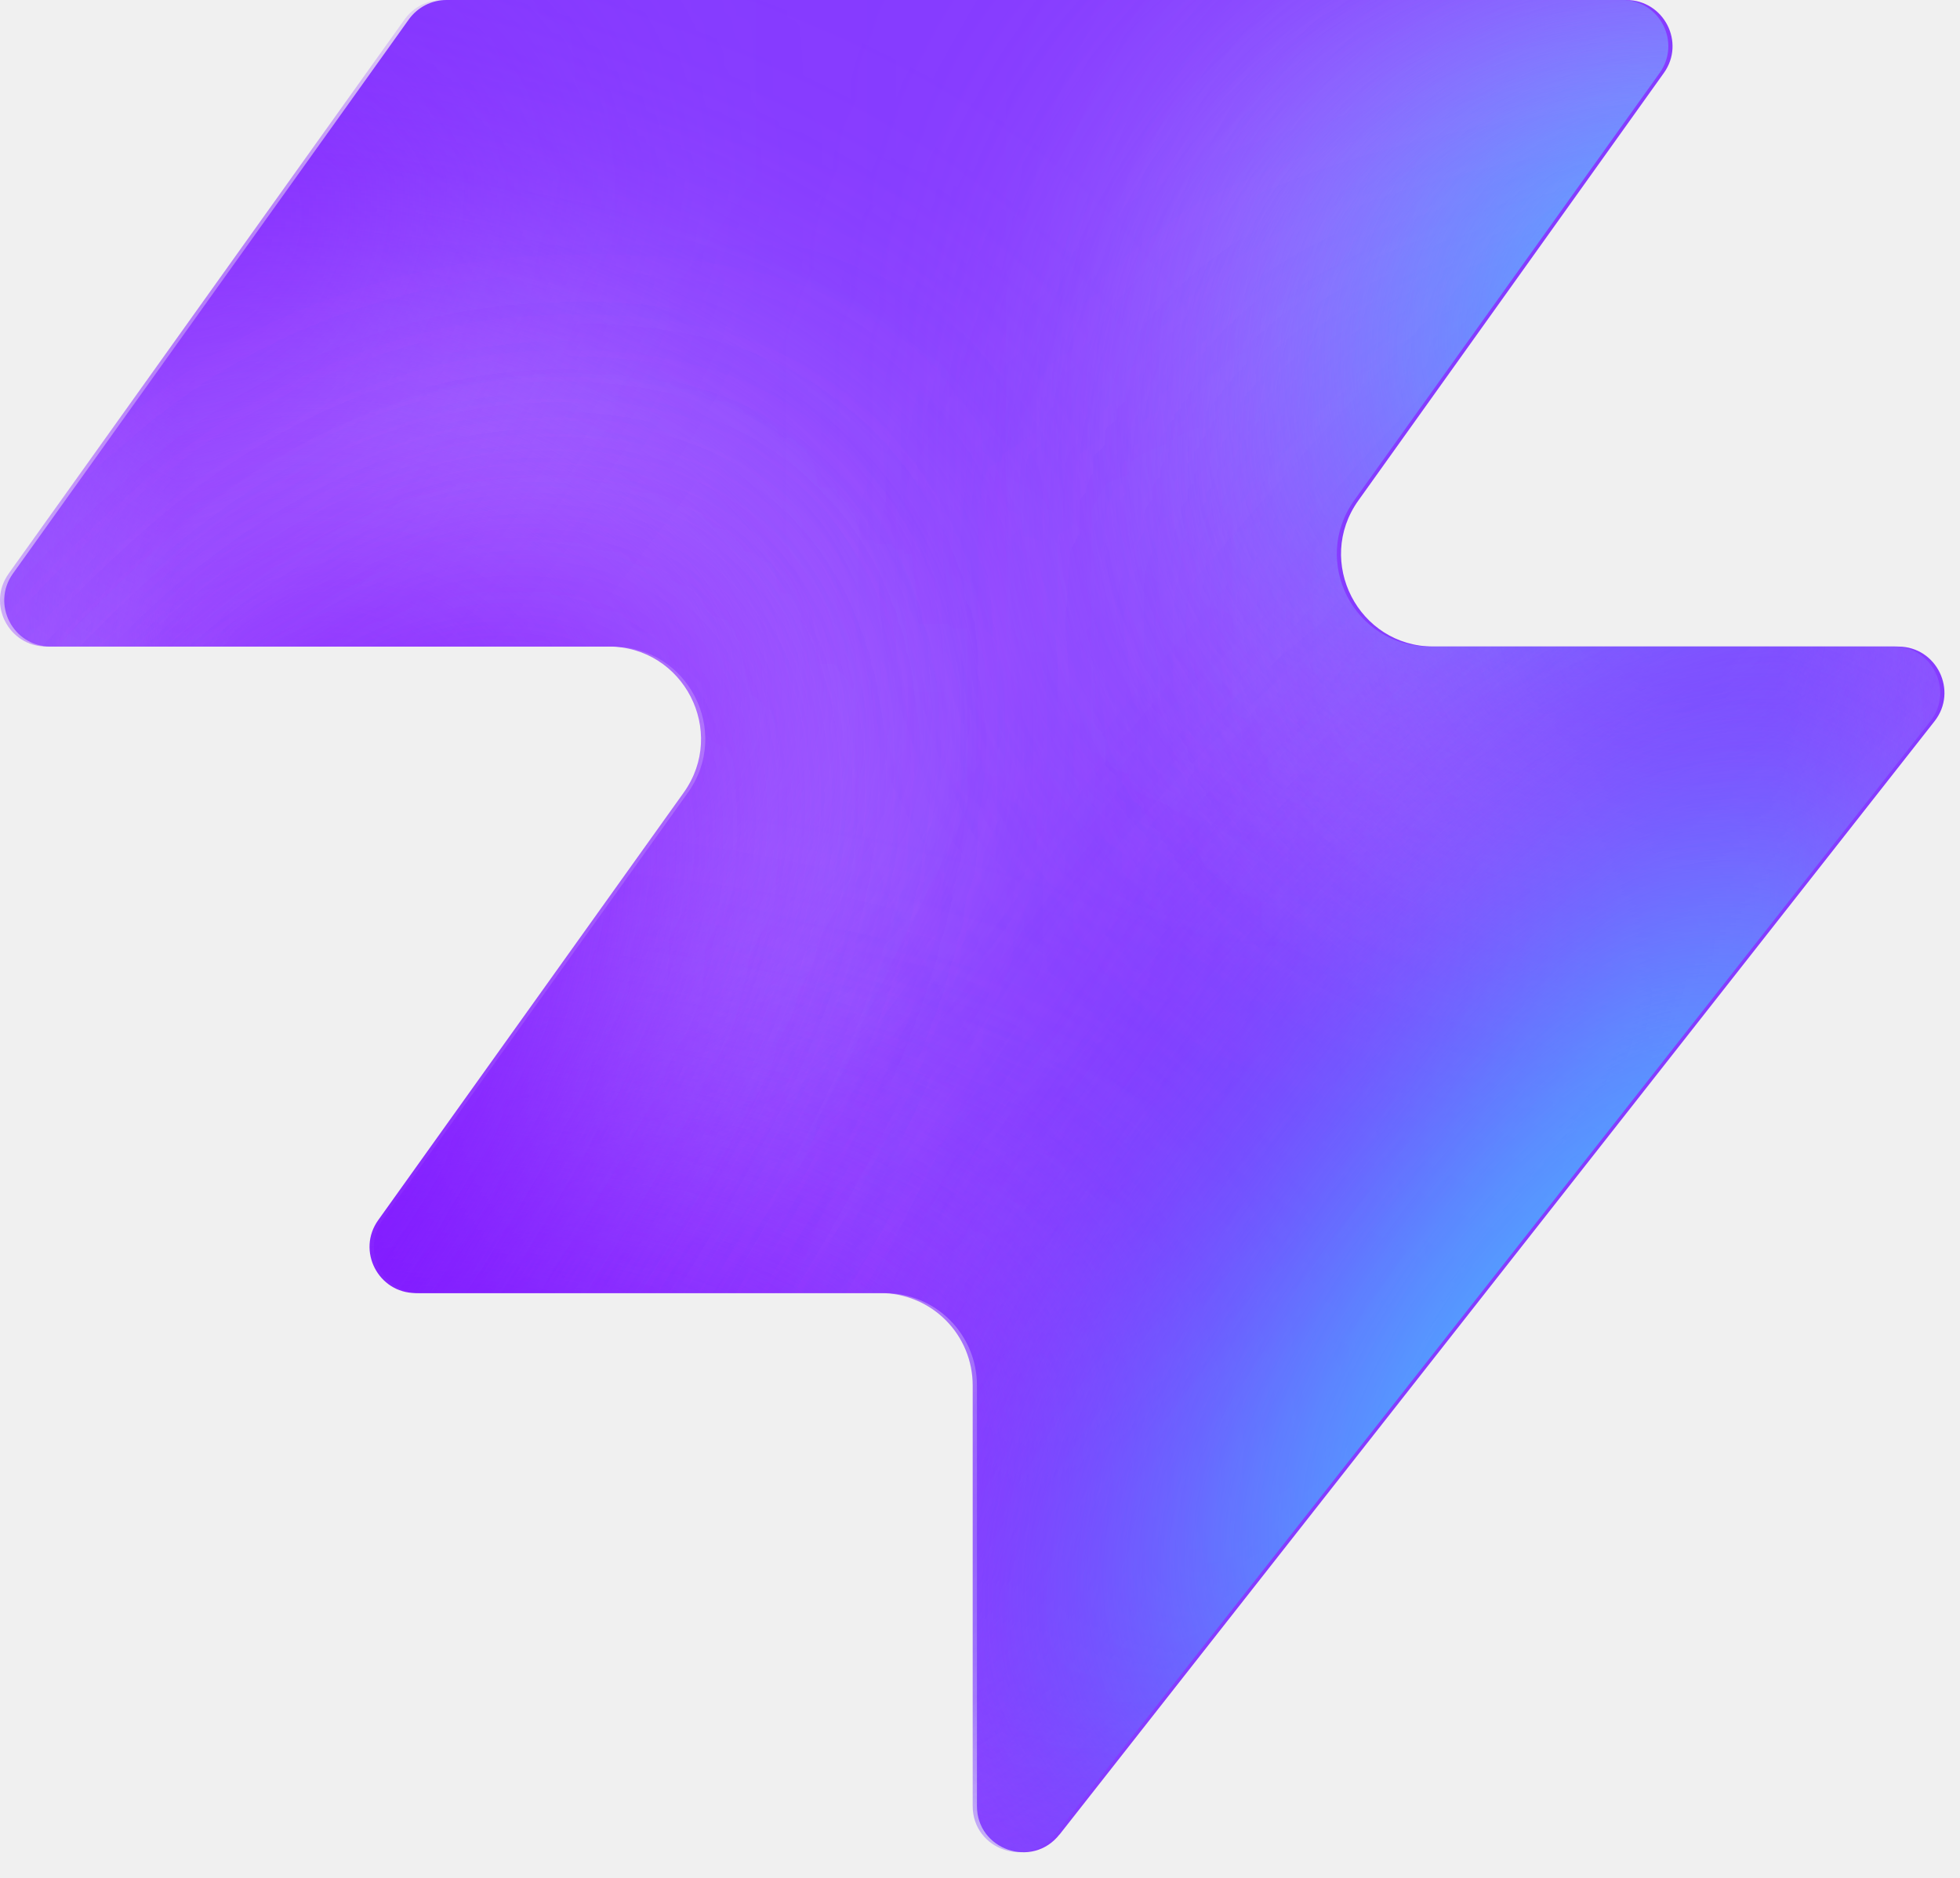
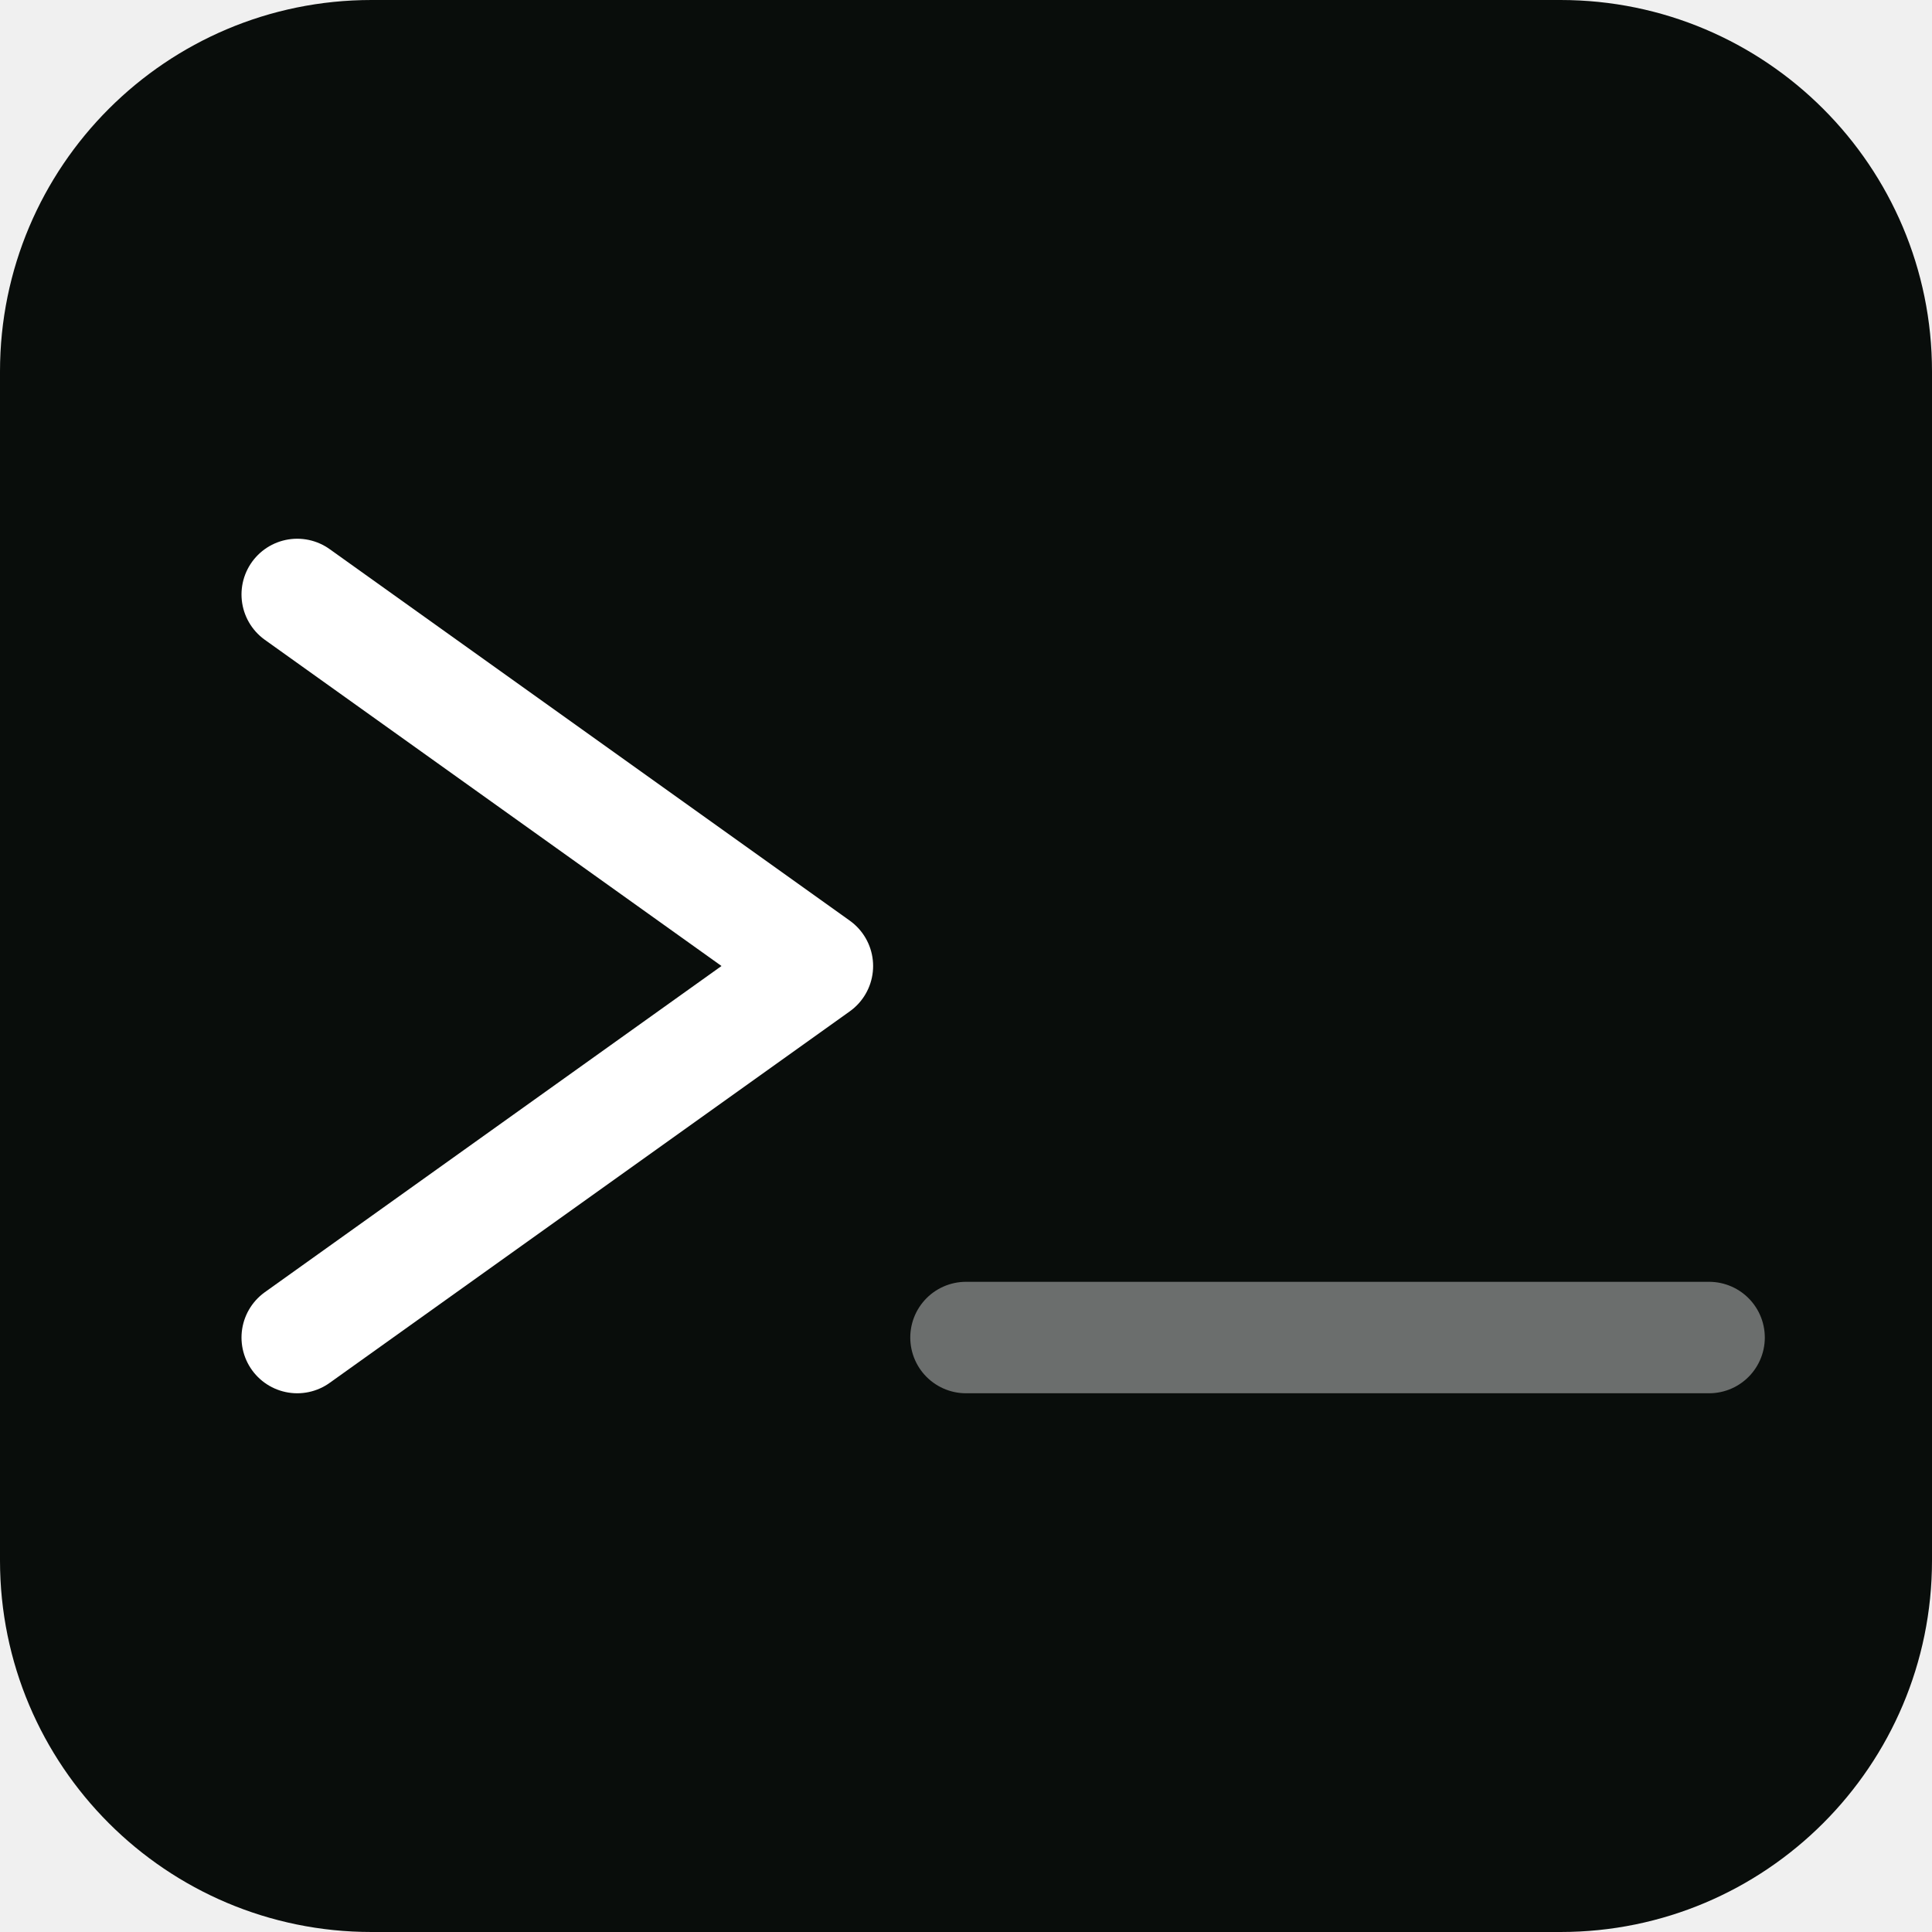
- <svg xmlns="http://www.w3.org/2000/svg" width="48" height="46" fill="none" viewBox="0 0 48 46">
-   <path fill="#863bff" d="M25.946 44.938c-.664.845-2.021.375-2.021-.698V33.937a2.26 2.26 0 0 0-2.262-2.262H10.287c-.92 0-1.456-1.04-.92-1.788l7.48-10.471c1.07-1.497 0-3.578-1.842-3.578H1.237c-.92 0-1.456-1.04-.92-1.788L10.013.474c.214-.297.556-.474.92-.474h28.894c.92 0 1.456 1.04.92 1.788l-7.48 10.471c-1.07 1.498 0 3.579 1.842 3.579h11.377c.943 0 1.473 1.088.89 1.83L25.947 44.94z" style="fill:#863bff;fill:color(display-p3 .525 .23 1);fill-opacity:1" />
-   <mask id="a" width="48" height="46" x="0" y="0" maskUnits="userSpaceOnUse" style="mask-type:alpha">
-     <path fill="#000" d="M25.842 44.938c-.664.844-2.021.375-2.021-.698V33.937a2.26 2.26 0 0 0-2.262-2.262H10.183c-.92 0-1.456-1.04-.92-1.788l7.48-10.471c1.07-1.498 0-3.579-1.842-3.579H1.133c-.92 0-1.456-1.04-.92-1.787L9.91.473c.214-.297.556-.474.92-.474h28.894c.92 0 1.456 1.04.92 1.788l-7.48 10.471c-1.07 1.498 0 3.578 1.842 3.578h11.377c.943 0 1.473 1.088.89 1.832L25.843 44.94z" style="fill:#000;fill-opacity:1" />
-   </mask>
-   <g mask="url(#a)">
-     <g filter="url(#b)">
-       <ellipse cx="5.508" cy="14.704" fill="#ede6ff" rx="5.508" ry="14.704" style="fill:#ede6ff;fill:color(display-p3 .927 .903 1);fill-opacity:1" transform="matrix(.00324 1 1 -.00324 -4.47 31.516)" />
-     </g>
-     <g filter="url(#c)">
-       <ellipse cx="10.399" cy="29.851" fill="#ede6ff" rx="10.399" ry="29.851" style="fill:#ede6ff;fill:color(display-p3 .927 .903 1);fill-opacity:1" transform="matrix(.00324 1 1 -.00324 -39.328 7.883)" />
-     </g>
-     <g filter="url(#d)">
-       <ellipse cx="5.508" cy="30.487" fill="#7e14ff" rx="5.508" ry="30.487" style="fill:#7e14ff;fill:color(display-p3 .492 .077 1);fill-opacity:1" transform="rotate(89.814 -25.913 -14.639)scale(1 -1)" />
-     </g>
-     <g filter="url(#e)">
-       <ellipse cx="5.508" cy="30.599" fill="#7e14ff" rx="5.508" ry="30.599" style="fill:#7e14ff;fill:color(display-p3 .492 .077 1);fill-opacity:1" transform="rotate(89.814 -32.644 -3.334)scale(1 -1)" />
-     </g>
-     <g filter="url(#f)">
-       <ellipse cx="5.508" cy="30.599" fill="#7e14ff" rx="5.508" ry="30.599" style="fill:#7e14ff;fill:color(display-p3 .492 .077 1);fill-opacity:1" transform="matrix(.00324 1 1 -.00324 -34.34 30.47)" />
-     </g>
-     <g filter="url(#g)">
-       <ellipse cx="14.072" cy="22.078" fill="#ede6ff" rx="14.072" ry="22.078" style="fill:#ede6ff;fill:color(display-p3 .927 .903 1);fill-opacity:1" transform="rotate(93.35 24.506 48.493)scale(-1 1)" />
-     </g>
-     <g filter="url(#h)">
-       <ellipse cx="3.47" cy="21.501" fill="#7e14ff" rx="3.47" ry="21.501" style="fill:#7e14ff;fill:color(display-p3 .492 .077 1);fill-opacity:1" transform="rotate(89.009 28.708 47.59)scale(-1 1)" />
-     </g>
-     <g filter="url(#i)">
-       <ellipse cx="3.47" cy="21.501" fill="#7e14ff" rx="3.47" ry="21.501" style="fill:#7e14ff;fill:color(display-p3 .492 .077 1);fill-opacity:1" transform="rotate(89.009 28.708 47.59)scale(-1 1)" />
-     </g>
-     <g filter="url(#j)">
-       <ellipse cx=".387" cy="8.972" fill="#7e14ff" rx="4.407" ry="29.108" style="fill:#7e14ff;fill:color(display-p3 .492 .077 1);fill-opacity:1" transform="rotate(39.51 .387 8.972)" />
-     </g>
-     <g filter="url(#k)">
-       <ellipse cx="47.523" cy="-6.092" fill="#7e14ff" rx="4.407" ry="29.108" style="fill:#7e14ff;fill:color(display-p3 .492 .077 1);fill-opacity:1" transform="rotate(37.892 47.523 -6.092)" />
-     </g>
-     <g filter="url(#l)">
-       <ellipse cx="41.412" cy="6.333" fill="#47bfff" rx="5.971" ry="9.665" style="fill:#47bfff;fill:color(display-p3 .28 .748 1);fill-opacity:1" transform="rotate(37.892 41.412 6.333)" />
-     </g>
-     <g filter="url(#m)">
-       <ellipse cx="-1.879" cy="38.332" fill="#7e14ff" rx="4.407" ry="29.108" style="fill:#7e14ff;fill:color(display-p3 .492 .077 1);fill-opacity:1" transform="rotate(37.892 -1.88 38.332)" />
-     </g>
-     <g filter="url(#n)">
-       <ellipse cx="-1.879" cy="38.332" fill="#7e14ff" rx="4.407" ry="29.108" style="fill:#7e14ff;fill:color(display-p3 .492 .077 1);fill-opacity:1" transform="rotate(37.892 -1.88 38.332)" />
-     </g>
-     <g filter="url(#o)">
-       <ellipse cx="35.651" cy="29.907" fill="#7e14ff" rx="4.407" ry="29.108" style="fill:#7e14ff;fill:color(display-p3 .492 .077 1);fill-opacity:1" transform="rotate(37.892 35.651 29.907)" />
-     </g>
-     <g filter="url(#p)">
-       <ellipse cx="38.418" cy="32.4" fill="#47bfff" rx="5.971" ry="15.297" style="fill:#47bfff;fill:color(display-p3 .28 .748 1);fill-opacity:1" transform="rotate(37.892 38.418 32.4)" />
-     </g>
-   </g>
-   <defs>
-     <filter id="b" width="60.045" height="41.654" x="-19.77" y="16.149" color-interpolation-filters="sRGB" filterUnits="userSpaceOnUse">
-       <feFlood flood-opacity="0" result="BackgroundImageFix" />
-       <feBlend in="SourceGraphic" in2="BackgroundImageFix" result="shape" />
-       <feGaussianBlur result="effect1_foregroundBlur_2002_17158" stdDeviation="7.659" />
-     </filter>
-     <filter id="c" width="90.34" height="51.437" x="-54.613" y="-7.533" color-interpolation-filters="sRGB" filterUnits="userSpaceOnUse">
-       <feFlood flood-opacity="0" result="BackgroundImageFix" />
-       <feBlend in="SourceGraphic" in2="BackgroundImageFix" result="shape" />
-       <feGaussianBlur result="effect1_foregroundBlur_2002_17158" stdDeviation="7.659" />
-     </filter>
-     <filter id="d" width="79.355" height="29.4" x="-49.64" y="2.03" color-interpolation-filters="sRGB" filterUnits="userSpaceOnUse">
-       <feFlood flood-opacity="0" result="BackgroundImageFix" />
-       <feBlend in="SourceGraphic" in2="BackgroundImageFix" result="shape" />
-       <feGaussianBlur result="effect1_foregroundBlur_2002_17158" stdDeviation="4.596" />
-     </filter>
-     <filter id="e" width="79.579" height="29.4" x="-45.045" y="20.029" color-interpolation-filters="sRGB" filterUnits="userSpaceOnUse">
-       <feFlood flood-opacity="0" result="BackgroundImageFix" />
-       <feBlend in="SourceGraphic" in2="BackgroundImageFix" result="shape" />
-       <feGaussianBlur result="effect1_foregroundBlur_2002_17158" stdDeviation="4.596" />
-     </filter>
-     <filter id="f" width="79.579" height="29.4" x="-43.513" y="21.178" color-interpolation-filters="sRGB" filterUnits="userSpaceOnUse">
-       <feFlood flood-opacity="0" result="BackgroundImageFix" />
-       <feBlend in="SourceGraphic" in2="BackgroundImageFix" result="shape" />
-       <feGaussianBlur result="effect1_foregroundBlur_2002_17158" stdDeviation="4.596" />
-     </filter>
-     <filter id="g" width="74.749" height="58.852" x="15.756" y="-17.901" color-interpolation-filters="sRGB" filterUnits="userSpaceOnUse">
-       <feFlood flood-opacity="0" result="BackgroundImageFix" />
-       <feBlend in="SourceGraphic" in2="BackgroundImageFix" result="shape" />
-       <feGaussianBlur result="effect1_foregroundBlur_2002_17158" stdDeviation="7.659" />
-     </filter>
-     <filter id="h" width="61.377" height="25.362" x="23.548" y="2.284" color-interpolation-filters="sRGB" filterUnits="userSpaceOnUse">
-       <feFlood flood-opacity="0" result="BackgroundImageFix" />
-       <feBlend in="SourceGraphic" in2="BackgroundImageFix" result="shape" />
-       <feGaussianBlur result="effect1_foregroundBlur_2002_17158" stdDeviation="4.596" />
-     </filter>
-     <filter id="i" width="61.377" height="25.362" x="23.548" y="2.284" color-interpolation-filters="sRGB" filterUnits="userSpaceOnUse">
-       <feFlood flood-opacity="0" result="BackgroundImageFix" />
-       <feBlend in="SourceGraphic" in2="BackgroundImageFix" result="shape" />
-       <feGaussianBlur result="effect1_foregroundBlur_2002_17158" stdDeviation="4.596" />
-     </filter>
-     <filter id="j" width="56.045" height="63.649" x="-27.636" y="-22.853" color-interpolation-filters="sRGB" filterUnits="userSpaceOnUse">
-       <feFlood flood-opacity="0" result="BackgroundImageFix" />
-       <feBlend in="SourceGraphic" in2="BackgroundImageFix" result="shape" />
-       <feGaussianBlur result="effect1_foregroundBlur_2002_17158" stdDeviation="4.596" />
-     </filter>
-     <filter id="k" width="54.814" height="64.646" x="20.116" y="-38.415" color-interpolation-filters="sRGB" filterUnits="userSpaceOnUse">
-       <feFlood flood-opacity="0" result="BackgroundImageFix" />
-       <feBlend in="SourceGraphic" in2="BackgroundImageFix" result="shape" />
-       <feGaussianBlur result="effect1_foregroundBlur_2002_17158" stdDeviation="4.596" />
-     </filter>
-     <filter id="l" width="33.541" height="35.313" x="24.641" y="-11.323" color-interpolation-filters="sRGB" filterUnits="userSpaceOnUse">
-       <feFlood flood-opacity="0" result="BackgroundImageFix" />
-       <feBlend in="SourceGraphic" in2="BackgroundImageFix" result="shape" />
-       <feGaussianBlur result="effect1_foregroundBlur_2002_17158" stdDeviation="4.596" />
-     </filter>
-     <filter id="m" width="54.814" height="64.646" x="-29.286" y="6.009" color-interpolation-filters="sRGB" filterUnits="userSpaceOnUse">
-       <feFlood flood-opacity="0" result="BackgroundImageFix" />
-       <feBlend in="SourceGraphic" in2="BackgroundImageFix" result="shape" />
-       <feGaussianBlur result="effect1_foregroundBlur_2002_17158" stdDeviation="4.596" />
-     </filter>
-     <filter id="n" width="54.814" height="64.646" x="-29.286" y="6.009" color-interpolation-filters="sRGB" filterUnits="userSpaceOnUse">
-       <feFlood flood-opacity="0" result="BackgroundImageFix" />
-       <feBlend in="SourceGraphic" in2="BackgroundImageFix" result="shape" />
-       <feGaussianBlur result="effect1_foregroundBlur_2002_17158" stdDeviation="4.596" />
-     </filter>
-     <filter id="o" width="54.814" height="64.646" x="8.244" y="-2.416" color-interpolation-filters="sRGB" filterUnits="userSpaceOnUse">
-       <feFlood flood-opacity="0" result="BackgroundImageFix" />
-       <feBlend in="SourceGraphic" in2="BackgroundImageFix" result="shape" />
-       <feGaussianBlur result="effect1_foregroundBlur_2002_17158" stdDeviation="4.596" />
-     </filter>
-     <filter id="p" width="39.409" height="43.623" x="18.713" y="10.588" color-interpolation-filters="sRGB" filterUnits="userSpaceOnUse">
-       <feFlood flood-opacity="0" result="BackgroundImageFix" />
-       <feBlend in="SourceGraphic" in2="BackgroundImageFix" result="shape" />
-       <feGaussianBlur result="effect1_foregroundBlur_2002_17158" stdDeviation="4.596" />
-     </filter>
-   </defs>
+ <svg xmlns="http://www.w3.org/2000/svg" viewBox="0 0 52 52" width="52" height="52">
+   <rect width="52" height="52" rx="10" fill="#090D0B" />
+   <polyline points="8,16 22,26 8,36" fill="none" stroke="#FFFFFF" stroke-width="3" stroke-linecap="round" stroke-linejoin="round" />
+   <line x1="26" y1="36" x2="46" y2="36" stroke="rgba(255,255,255,0.4)" stroke-width="3" stroke-linecap="round" />
</svg>
